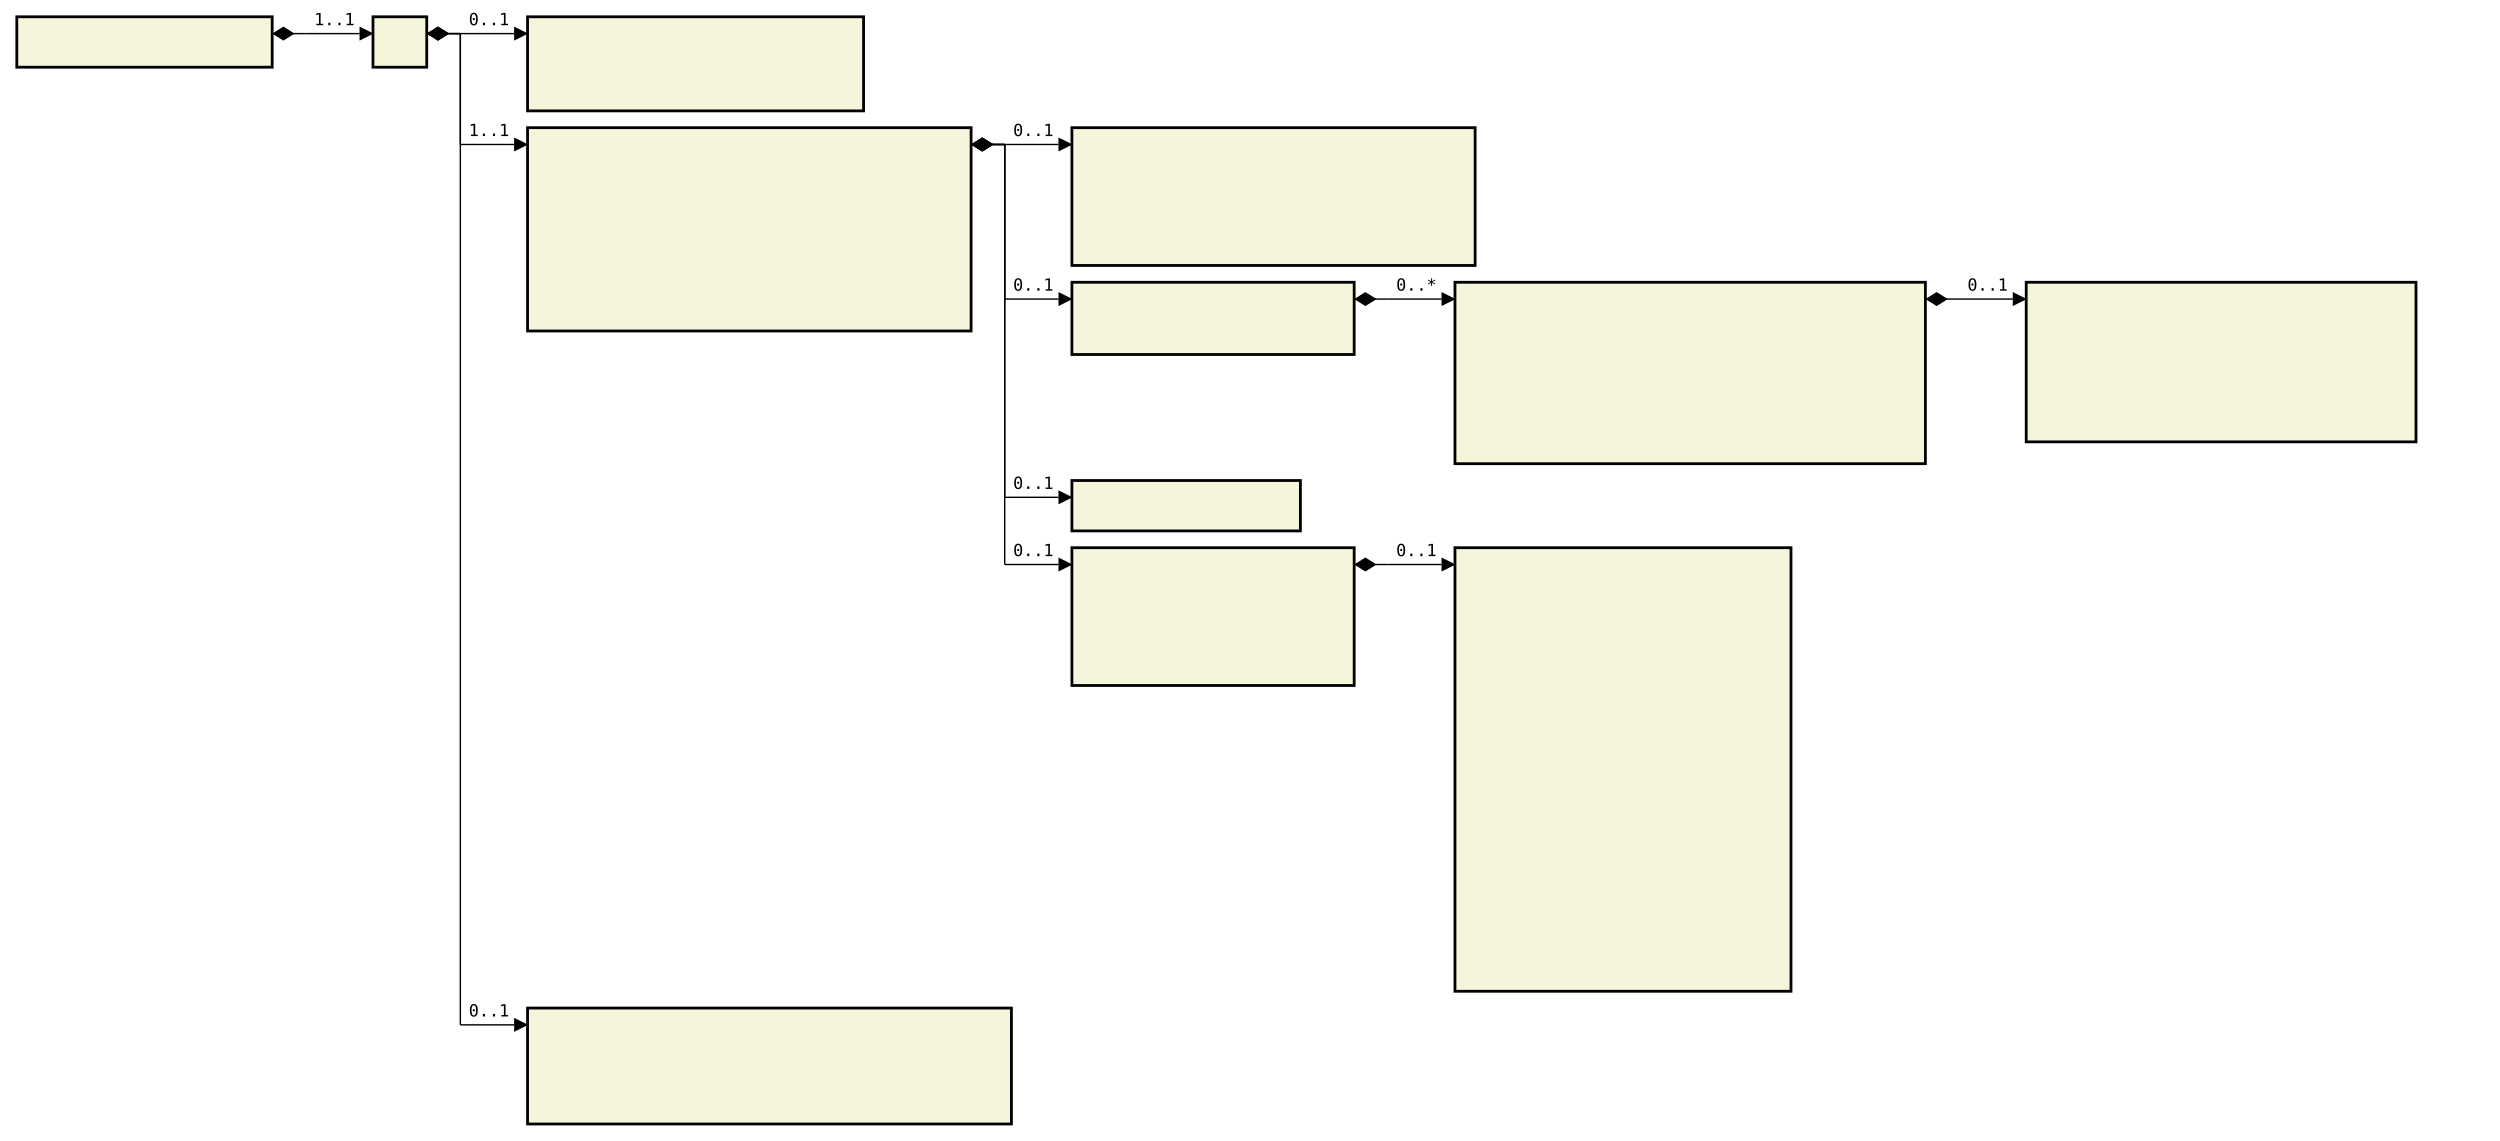
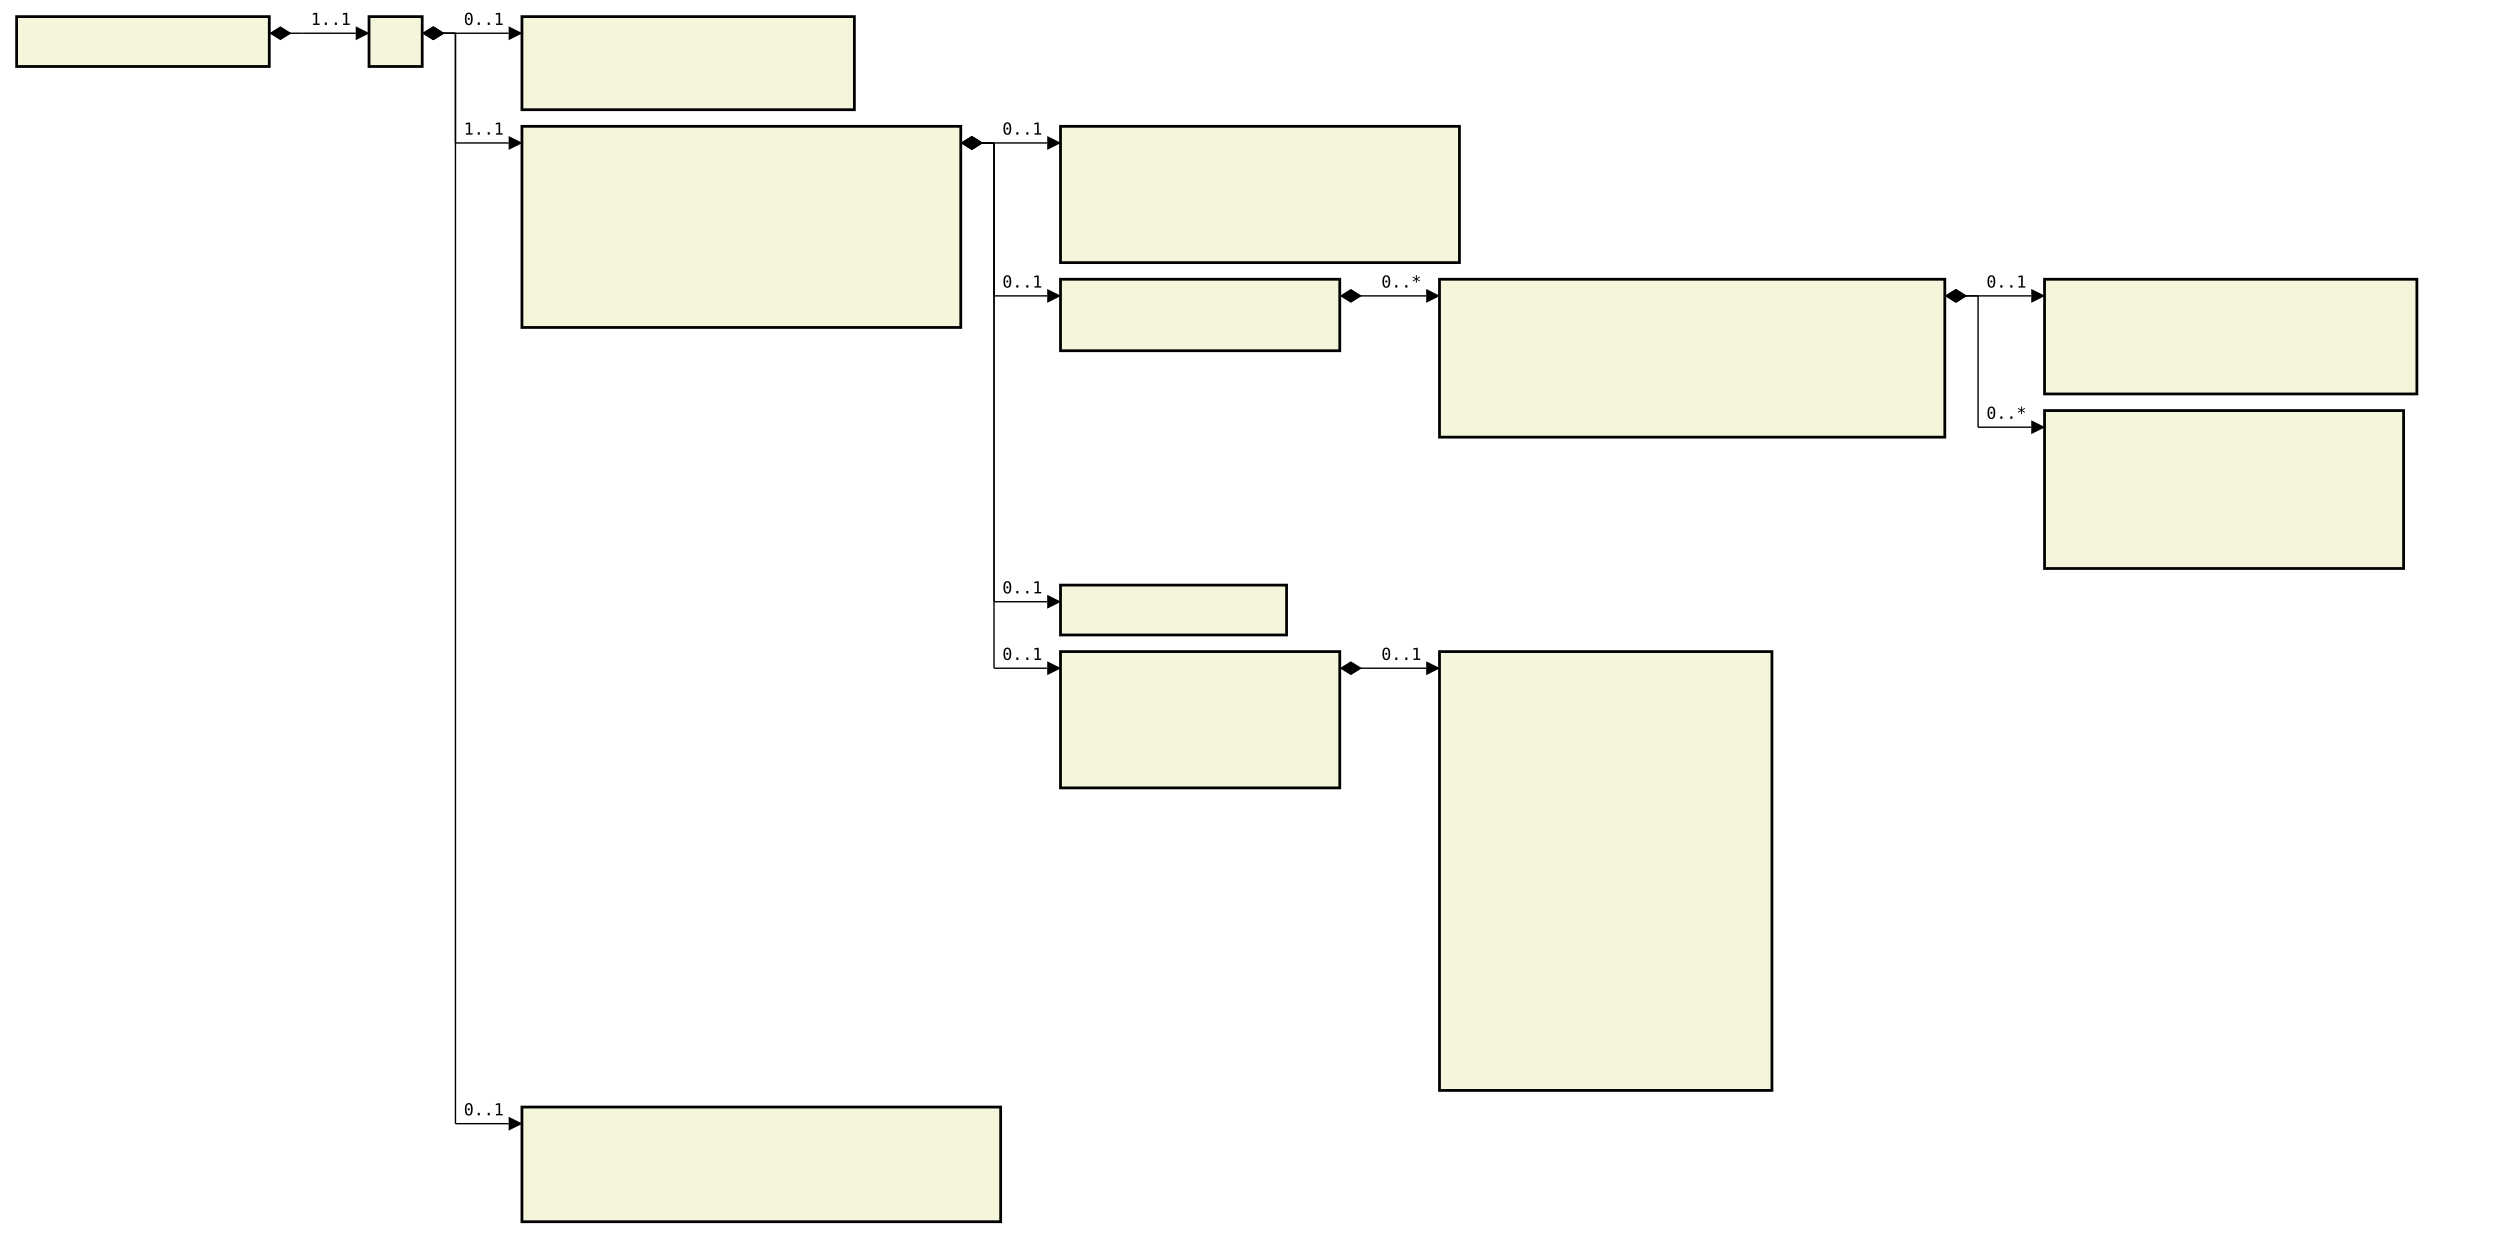
- <svg xmlns="http://www.w3.org/2000/svg" font-family="monospace" width="148.8em" height="67.9em" style="background-color:white">
+ <svg xmlns="http://www.w3.org/2000/svg" font-family="monospace" width="150.4em" height="74.5em" style="background-color:white">
  <defs>
    <marker id="Triangle" viewBox="0 0 10 10" refX="0" refY="5" markerUnits="strokeWidth" markerWidth="15" markerHeight="10" orient="auto">
      <path d="M 0 0 L 10 5 L 0 10 z" />
    </marker>
    <marker id="Diamond" viewBox="0 0 16 10" refX="0" refY="5" markerUnits="strokeWidth" markerWidth="20" markerHeight="10" orient="auto">
      <path d="M 0 5 L 8 10 L 16 5 L 8 0 z" />
    </marker>
  </defs>
  <rect x="1em" y="1em" width="15.2em" height="3em" fill="beige" stroke="black" stroke-width="2" />
  <text style="font-weight:bold" text-anchor="middle" x="8.6em" y="2.3em" fill="black">
</text>
  <rect x="22.2em" y="1em" width="3.2em" height="3em" fill="beige" stroke="black" stroke-width="2" />
  <text style="font-weight:bold" text-anchor="middle" x="23.8em" y="2.3em" fill="black">
</text>
  <rect x="31.4em" y="1em" width="20em" height="5.6em" fill="beige" stroke="black" stroke-width="2" />
  <text style="font-weight:bold" text-anchor="middle" x="41.4em" y="2.3em" fill="black">
</text>
  <text x="32.4em" y="4.3em" fill="darkslateblue">
</text>
  <text x="32.4em" y="5.6em" fill="darkslateblue">
</text>
  <rect x="31.4em" y="7.6em" width="26.4em" height="12.1em" fill="beige" stroke="black" stroke-width="2" />
  <text style="font-weight:bold" text-anchor="middle" x="44.6em" y="8.9em" fill="black">
</text>
  <text x="32.4em" y="10.9em" fill="darkslateblue">
</text>
  <text x="32.4em" y="12.2em" fill="darkslateblue">
</text>
  <text x="32.4em" y="13.5em" fill="darkslateblue">
</text>
  <text x="32.4em" y="14.8em" fill="darkslateblue">
</text>
  <text x="32.4em" y="16.1em" fill="darkslateblue">
</text>
  <text x="32.4em" y="17.4em" fill="darkslateblue">
</text>
  <text x="32.4em" y="18.7em" fill="darkslateblue">
</text>
  <rect x="63.8em" y="7.6em" width="24em" height="8.2em" fill="beige" stroke="black" stroke-width="2" />
  <text style="font-weight:bold" text-anchor="middle" x="75.8em" y="8.9em" fill="black">
</text>
  <text x="64.8em" y="10.9em" fill="darkslateblue">
</text>
  <text x="64.8em" y="12.2em" fill="darkslateblue">
</text>
  <text x="64.8em" y="13.5em" fill="darkslateblue">
</text>
  <text x="64.8em" y="14.8em" fill="darkslateblue">
</text>
  <rect x="63.8em" y="16.8em" width="16.8em" height="4.3em" fill="beige" stroke="black" stroke-width="2" />
  <text style="font-weight:bold" text-anchor="middle" x="72.2em" y="18.1em" fill="black">
</text>
  <text x="64.8em" y="20.1em" fill="darkslateblue">
</text>
-   <rect x="86.6em" y="16.8em" width="28em" height="10.8em" fill="beige" stroke="black" stroke-width="2" />
-   <text style="font-weight:bold" text-anchor="middle" x="100.6em" y="18.1em" fill="black">
+   <rect x="86.6em" y="16.8em" width="30.4em" height="9.5em" fill="beige" stroke="black" stroke-width="2" />
+   <text style="font-weight:bold" text-anchor="middle" x="101.8em" y="18.1em" fill="black">
</text>
  <text x="87.6em" y="20.1em" fill="darkslateblue">
</text>
  <text x="87.6em" y="21.4em" fill="darkslateblue">
</text>
  <text x="87.6em" y="22.7em" fill="darkslateblue">
</text>
  <text x="87.6em" y="24em" fill="darkslateblue">
</text>
  <text x="87.6em" y="25.3em" fill="darkslateblue">
</text>
-   <text x="87.6em" y="26.6em" fill="darkslateblue">
- </text>
-   <rect x="120.6em" y="16.8em" width="23.2em" height="9.5em" fill="beige" stroke="black" stroke-width="2" />
-   <text style="font-weight:bold" text-anchor="middle" x="132.2em" y="18.1em" fill="black">
- </text>
-   <text x="121.6em" y="20.1em" fill="darkslateblue">
- </text>
-   <text x="121.6em" y="21.4em" fill="darkslateblue">
- </text>
-   <text x="121.6em" y="22.7em" fill="darkslateblue">
- </text>
-   <text x="121.6em" y="24em" fill="darkslateblue">
- </text>
-   <text x="121.6em" y="25.3em" fill="darkslateblue">
- </text>
-   <rect x="63.8em" y="28.6em" width="13.6em" height="3em" fill="beige" stroke="black" stroke-width="2" />
-   <text style="font-weight:bold" text-anchor="middle" x="70.6em" y="29.9em" fill="black">
- </text>
-   <rect x="63.8em" y="32.6em" width="16.8em" height="8.2em" fill="beige" stroke="black" stroke-width="2" />
-   <text style="font-weight:bold" text-anchor="middle" x="72.2em" y="33.9em" fill="black">
- </text>
-   <text x="64.8em" y="35.9em" fill="darkslateblue">
- </text>
-   <text x="64.8em" y="37.2em" fill="darkslateblue">
- </text>
-   <text x="64.8em" y="38.5em" fill="darkslateblue">
- </text>
-   <text x="64.8em" y="39.8em" fill="darkslateblue">
- </text>
-   <rect x="86.6em" y="32.6em" width="20em" height="26.4em" fill="beige" stroke="black" stroke-width="2" />
-   <text style="font-weight:bold" text-anchor="middle" x="96.6em" y="33.9em" fill="black">
- </text>
-   <text x="87.6em" y="35.9em" fill="darkslateblue">
- </text>
-   <text x="87.6em" y="37.2em" fill="darkslateblue">
- </text>
-   <text x="87.6em" y="38.5em" fill="darkslateblue">
- </text>
-   <text x="87.6em" y="39.8em" fill="darkslateblue">
- </text>
-   <text x="87.6em" y="41.1em" fill="darkslateblue">
- </text>
-   <text x="87.6em" y="42.4em" fill="darkslateblue">
- </text>
-   <text x="87.6em" y="43.7em" fill="darkslateblue">
- </text>
-   <text x="87.6em" y="45em" fill="darkslateblue">
- </text>
-   <text x="87.6em" y="46.3em" fill="darkslateblue">
- </text>
-   <text x="87.6em" y="47.6em" fill="darkslateblue">
- </text>
-   <text x="87.6em" y="48.9em" fill="darkslateblue">
- </text>
-   <text x="87.6em" y="50.2em" fill="darkslateblue">
- </text>
-   <text x="87.6em" y="51.5em" fill="darkslateblue">
- </text>
-   <text x="87.6em" y="52.8em" fill="darkslateblue">
- </text>
-   <text x="87.6em" y="54.1em" fill="darkslateblue">
- </text>
-   <text x="87.6em" y="55.4em" fill="darkslateblue">
- </text>
-   <text x="87.6em" y="56.7em" fill="darkslateblue">
- </text>
-   <text x="87.6em" y="58em" fill="darkslateblue">
- </text>
-   <rect x="31.4em" y="60em" width="28.8em" height="6.9em" fill="beige" stroke="black" stroke-width="2" />
-   <text style="font-weight:bold" text-anchor="middle" x="45.8em" y="61.3em" fill="black">
- </text>
-   <text x="32.4em" y="63.3em" fill="darkslateblue">
- </text>
-   <text x="32.4em" y="64.6em" fill="darkslateblue">
- </text>
-   <text x="32.4em" y="65.9em" fill="darkslateblue">
+   <rect x="123em" y="16.8em" width="22.4em" height="6.9em" fill="beige" stroke="black" stroke-width="2" />
+   <text style="font-weight:bold" text-anchor="middle" x="134.2em" y="18.1em" fill="black">
+ </text>
+   <text x="124em" y="20.1em" fill="darkslateblue">
+ </text>
+   <text x="124em" y="21.4em" fill="darkslateblue">
+ </text>
+   <text x="124em" y="22.7em" fill="darkslateblue">
+ </text>
+   <rect x="123em" y="24.7em" width="21.6em" height="9.5em" fill="beige" stroke="black" stroke-width="2" />
+   <text style="font-weight:bold" text-anchor="middle" x="133.8em" y="26em" fill="black">
+ </text>
+   <text x="124em" y="28em" fill="darkslateblue">
+ </text>
+   <text x="124em" y="29.3em" fill="darkslateblue">
+ </text>
+   <text x="124em" y="30.6em" fill="darkslateblue">
+ </text>
+   <text x="124em" y="31.9em" fill="darkslateblue">
+ </text>
+   <text x="124em" y="33.2em" fill="darkslateblue">
+ </text>
+   <rect x="63.8em" y="35.2em" width="13.6em" height="3em" fill="beige" stroke="black" stroke-width="2" />
+   <text style="font-weight:bold" text-anchor="middle" x="70.6em" y="36.5em" fill="black">
+ </text>
+   <rect x="63.8em" y="39.2em" width="16.8em" height="8.2em" fill="beige" stroke="black" stroke-width="2" />
+   <text style="font-weight:bold" text-anchor="middle" x="72.2em" y="40.5em" fill="black">
+ </text>
+   <text x="64.8em" y="42.5em" fill="darkslateblue">
+ </text>
+   <text x="64.8em" y="43.8em" fill="darkslateblue">
+ </text>
+   <text x="64.8em" y="45.1em" fill="darkslateblue">
+ </text>
+   <text x="64.8em" y="46.4em" fill="darkslateblue">
+ </text>
+   <rect x="86.6em" y="39.2em" width="20em" height="26.4em" fill="beige" stroke="black" stroke-width="2" />
+   <text style="font-weight:bold" text-anchor="middle" x="96.6em" y="40.5em" fill="black">
+ </text>
+   <text x="87.6em" y="42.5em" fill="darkslateblue">
+ </text>
+   <text x="87.6em" y="43.8em" fill="darkslateblue">
+ </text>
+   <text x="87.6em" y="45.1em" fill="darkslateblue">
+ </text>
+   <text x="87.6em" y="46.4em" fill="darkslateblue">
+ </text>
+   <text x="87.6em" y="47.7em" fill="darkslateblue">
+ </text>
+   <text x="87.6em" y="49em" fill="darkslateblue">
+ </text>
+   <text x="87.6em" y="50.3em" fill="darkslateblue">
+ </text>
+   <text x="87.6em" y="51.6em" fill="darkslateblue">
+ </text>
+   <text x="87.6em" y="52.9em" fill="darkslateblue">
+ </text>
+   <text x="87.6em" y="54.2em" fill="darkslateblue">
+ </text>
+   <text x="87.6em" y="55.5em" fill="darkslateblue">
+ </text>
+   <text x="87.6em" y="56.8em" fill="darkslateblue">
+ </text>
+   <text x="87.6em" y="58.1em" fill="darkslateblue">
+ </text>
+   <text x="87.6em" y="59.4em" fill="darkslateblue">
+ </text>
+   <text x="87.6em" y="60.7em" fill="darkslateblue">
+ </text>
+   <text x="87.6em" y="62em" fill="darkslateblue">
+ </text>
+   <text x="87.6em" y="63.3em" fill="darkslateblue">
+ </text>
+   <text x="87.6em" y="64.6em" fill="darkslateblue">
+ </text>
+   <rect x="31.4em" y="66.6em" width="28.8em" height="6.9em" fill="beige" stroke="black" stroke-width="2" />
+   <text style="font-weight:bold" text-anchor="middle" x="45.8em" y="67.9em" fill="black">
+ </text>
+   <text x="32.4em" y="69.9em" fill="darkslateblue">
+ </text>
+   <text x="32.4em" y="71.2em" fill="darkslateblue">
+ </text>
+   <text x="32.4em" y="72.5em" fill="darkslateblue">
</text>
  <line x1="16.2em" y1="2em" x2="18.2em" y2="2em" stroke="black" marker-start="url(#Diamond)" />
  <line x1="18.2em" y1="2em" x2="18.2em" y2="2em" stroke="black" />
  <line x1="18.2em" y1="2em" x2="21.4em" y2="2em" stroke="black" marker-end="url(#Triangle)" />
  <text x="18.7em" y="1.5em">1..1</text>
  <line x1="25.4em" y1="2em" x2="27.4em" y2="2em" stroke="black" marker-start="url(#Diamond)" />
  <line x1="27.4em" y1="2em" x2="27.4em" y2="2em" stroke="black" />
  <line x1="27.4em" y1="2em" x2="30.6em" y2="2em" stroke="black" marker-end="url(#Triangle)" />
  <text x="27.9em" y="1.5em">0..1</text>
  <line x1="25.4em" y1="2em" x2="27.4em" y2="2em" stroke="black" marker-start="url(#Diamond)" />
  <line x1="27.4em" y1="2em" x2="27.4em" y2="8.6em" stroke="black" />
  <line x1="27.4em" y1="8.6em" x2="30.6em" y2="8.6em" stroke="black" marker-end="url(#Triangle)" />
  <text x="27.9em" y="8.1em">1..1</text>
  <line x1="57.8em" y1="8.6em" x2="59.8em" y2="8.6em" stroke="black" marker-start="url(#Diamond)" />
  <line x1="59.8em" y1="8.6em" x2="59.8em" y2="8.6em" stroke="black" />
  <line x1="59.8em" y1="8.6em" x2="63em" y2="8.6em" stroke="black" marker-end="url(#Triangle)" />
  <text x="60.3em" y="8.1em">0..1</text>
  <line x1="57.8em" y1="8.6em" x2="59.8em" y2="8.6em" stroke="black" marker-start="url(#Diamond)" />
  <line x1="59.8em" y1="8.6em" x2="59.8em" y2="17.8em" stroke="black" />
  <line x1="59.8em" y1="17.8em" x2="63em" y2="17.8em" stroke="black" marker-end="url(#Triangle)" />
  <text x="60.3em" y="17.3em">0..1</text>
  <line x1="80.6em" y1="17.8em" x2="82.6em" y2="17.8em" stroke="black" marker-start="url(#Diamond)" />
  <line x1="82.6em" y1="17.8em" x2="82.6em" y2="17.8em" stroke="black" />
  <line x1="82.6em" y1="17.8em" x2="85.8em" y2="17.8em" stroke="black" marker-end="url(#Triangle)" />
  <text x="83.1em" y="17.3em">0..*</text>
-   <line x1="114.6em" y1="17.8em" x2="116.6em" y2="17.8em" stroke="black" marker-start="url(#Diamond)" />
-   <line x1="116.6em" y1="17.8em" x2="116.6em" y2="17.8em" stroke="black" />
-   <line x1="116.6em" y1="17.8em" x2="119.8em" y2="17.8em" stroke="black" marker-end="url(#Triangle)" />
-   <text x="117.1em" y="17.3em">0..1</text>
-   <line x1="57.8em" y1="8.6em" x2="59.8em" y2="8.6em" stroke="black" marker-start="url(#Diamond)" />
-   <line x1="59.8em" y1="8.6em" x2="59.8em" y2="29.6em" stroke="black" />
-   <line x1="59.8em" y1="29.6em" x2="63em" y2="29.6em" stroke="black" marker-end="url(#Triangle)" />
-   <text x="60.3em" y="29.1em">0..1</text>
-   <line x1="57.8em" y1="8.6em" x2="59.8em" y2="8.6em" stroke="black" marker-start="url(#Diamond)" />
-   <line x1="59.8em" y1="8.6em" x2="59.8em" y2="33.6em" stroke="black" />
-   <line x1="59.8em" y1="33.6em" x2="63em" y2="33.6em" stroke="black" marker-end="url(#Triangle)" />
-   <text x="60.3em" y="33.1em">0..1</text>
-   <line x1="80.6em" y1="33.6em" x2="82.6em" y2="33.6em" stroke="black" marker-start="url(#Diamond)" />
-   <line x1="82.6em" y1="33.6em" x2="82.6em" y2="33.6em" stroke="black" />
-   <line x1="82.6em" y1="33.6em" x2="85.8em" y2="33.6em" stroke="black" marker-end="url(#Triangle)" />
-   <text x="83.1em" y="33.1em">0..1</text>
+   <line x1="117em" y1="17.8em" x2="119em" y2="17.8em" stroke="black" marker-start="url(#Diamond)" />
+   <line x1="119em" y1="17.8em" x2="119em" y2="17.8em" stroke="black" />
+   <line x1="119em" y1="17.8em" x2="122.2em" y2="17.8em" stroke="black" marker-end="url(#Triangle)" />
+   <text x="119.5em" y="17.3em">0..1</text>
+   <line x1="117em" y1="17.8em" x2="119em" y2="17.8em" stroke="black" marker-start="url(#Diamond)" />
+   <line x1="119em" y1="17.8em" x2="119em" y2="25.7em" stroke="black" />
+   <line x1="119em" y1="25.7em" x2="122.2em" y2="25.7em" stroke="black" marker-end="url(#Triangle)" />
+   <text x="119.5em" y="25.2em">0..*</text>
+   <line x1="57.8em" y1="8.6em" x2="59.8em" y2="8.6em" stroke="black" marker-start="url(#Diamond)" />
+   <line x1="59.8em" y1="8.6em" x2="59.8em" y2="36.2em" stroke="black" />
+   <line x1="59.8em" y1="36.2em" x2="63em" y2="36.2em" stroke="black" marker-end="url(#Triangle)" />
+   <text x="60.3em" y="35.7em">0..1</text>
+   <line x1="57.8em" y1="8.6em" x2="59.8em" y2="8.6em" stroke="black" marker-start="url(#Diamond)" />
+   <line x1="59.8em" y1="8.6em" x2="59.8em" y2="40.2em" stroke="black" />
+   <line x1="59.8em" y1="40.2em" x2="63em" y2="40.2em" stroke="black" marker-end="url(#Triangle)" />
+   <text x="60.3em" y="39.7em">0..1</text>
+   <line x1="80.6em" y1="40.2em" x2="82.6em" y2="40.2em" stroke="black" marker-start="url(#Diamond)" />
+   <line x1="82.6em" y1="40.2em" x2="82.6em" y2="40.2em" stroke="black" />
+   <line x1="82.6em" y1="40.2em" x2="85.8em" y2="40.2em" stroke="black" marker-end="url(#Triangle)" />
+   <text x="83.1em" y="39.7em">0..1</text>
  <line x1="25.4em" y1="2em" x2="27.4em" y2="2em" stroke="black" marker-start="url(#Diamond)" />
-   <line x1="27.4em" y1="2em" x2="27.4em" y2="61em" stroke="black" />
-   <line x1="27.4em" y1="61em" x2="30.6em" y2="61em" stroke="black" marker-end="url(#Triangle)" />
-   <text x="27.9em" y="60.5em">0..1</text>
+   <line x1="27.4em" y1="2em" x2="27.4em" y2="67.6em" stroke="black" />
+   <line x1="27.4em" y1="67.6em" x2="30.6em" y2="67.6em" stroke="black" marker-end="url(#Triangle)" />
+   <text x="27.9em" y="67.1em">0..1</text>
</svg>
